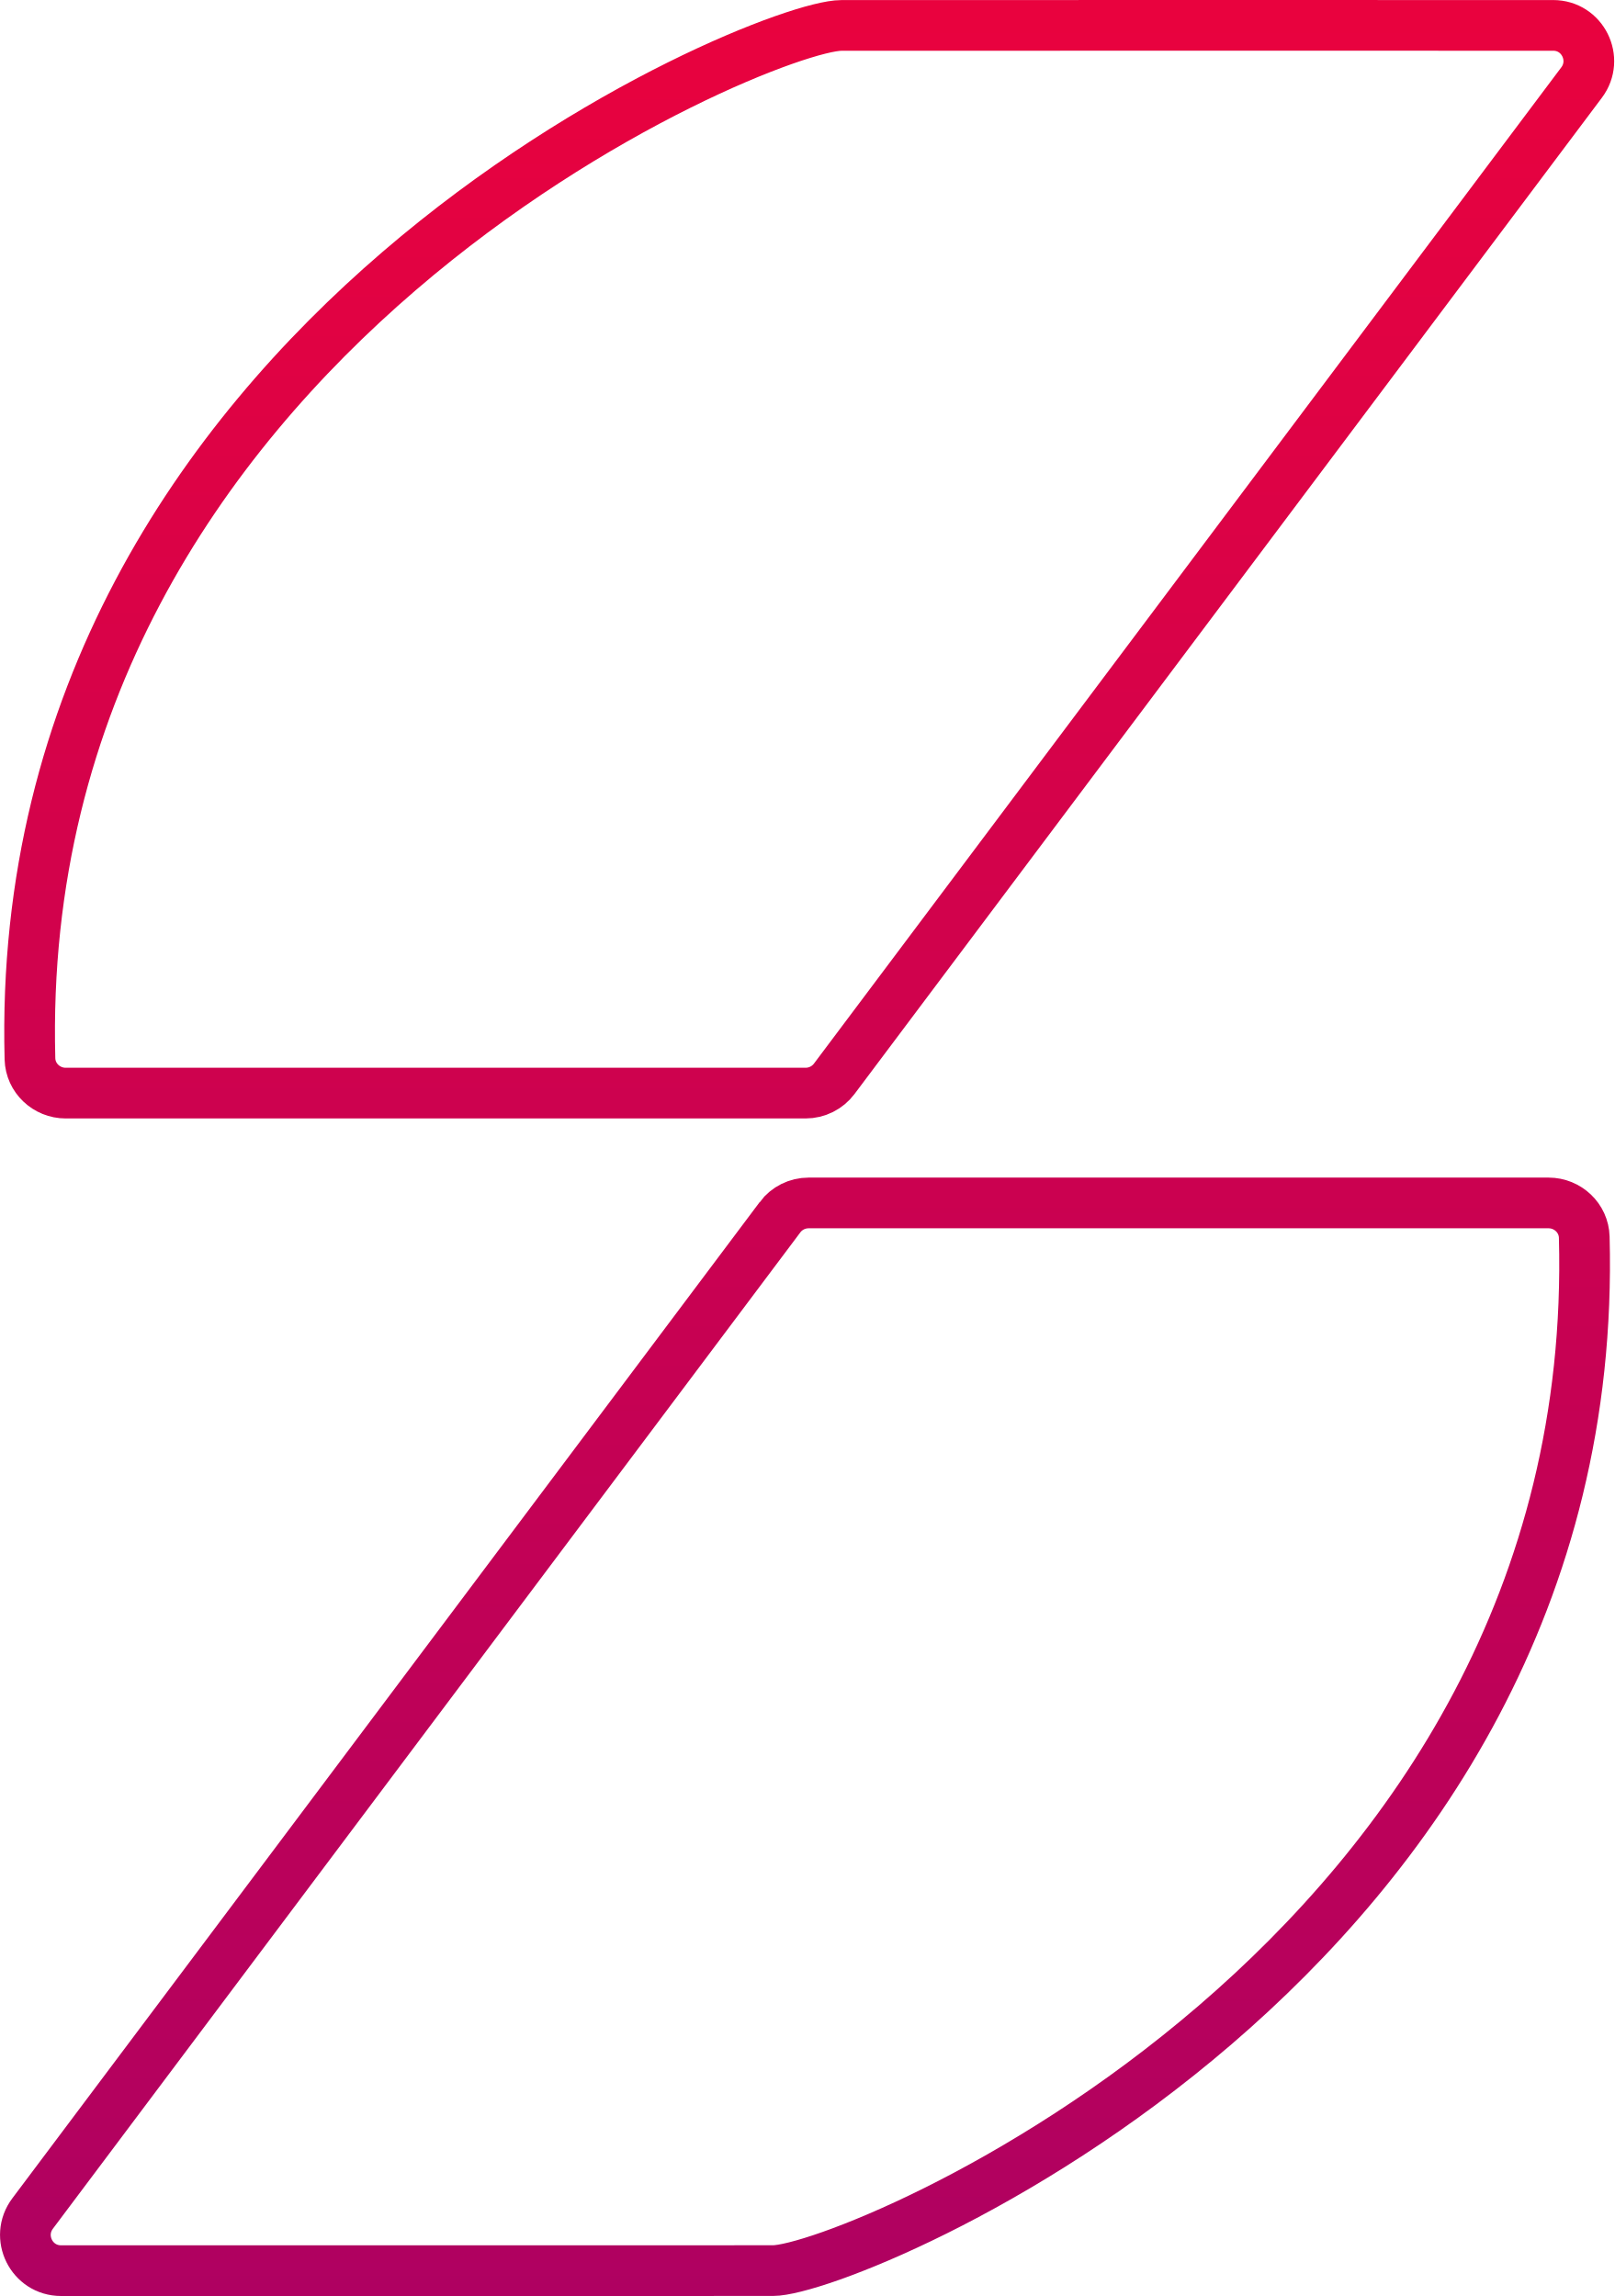
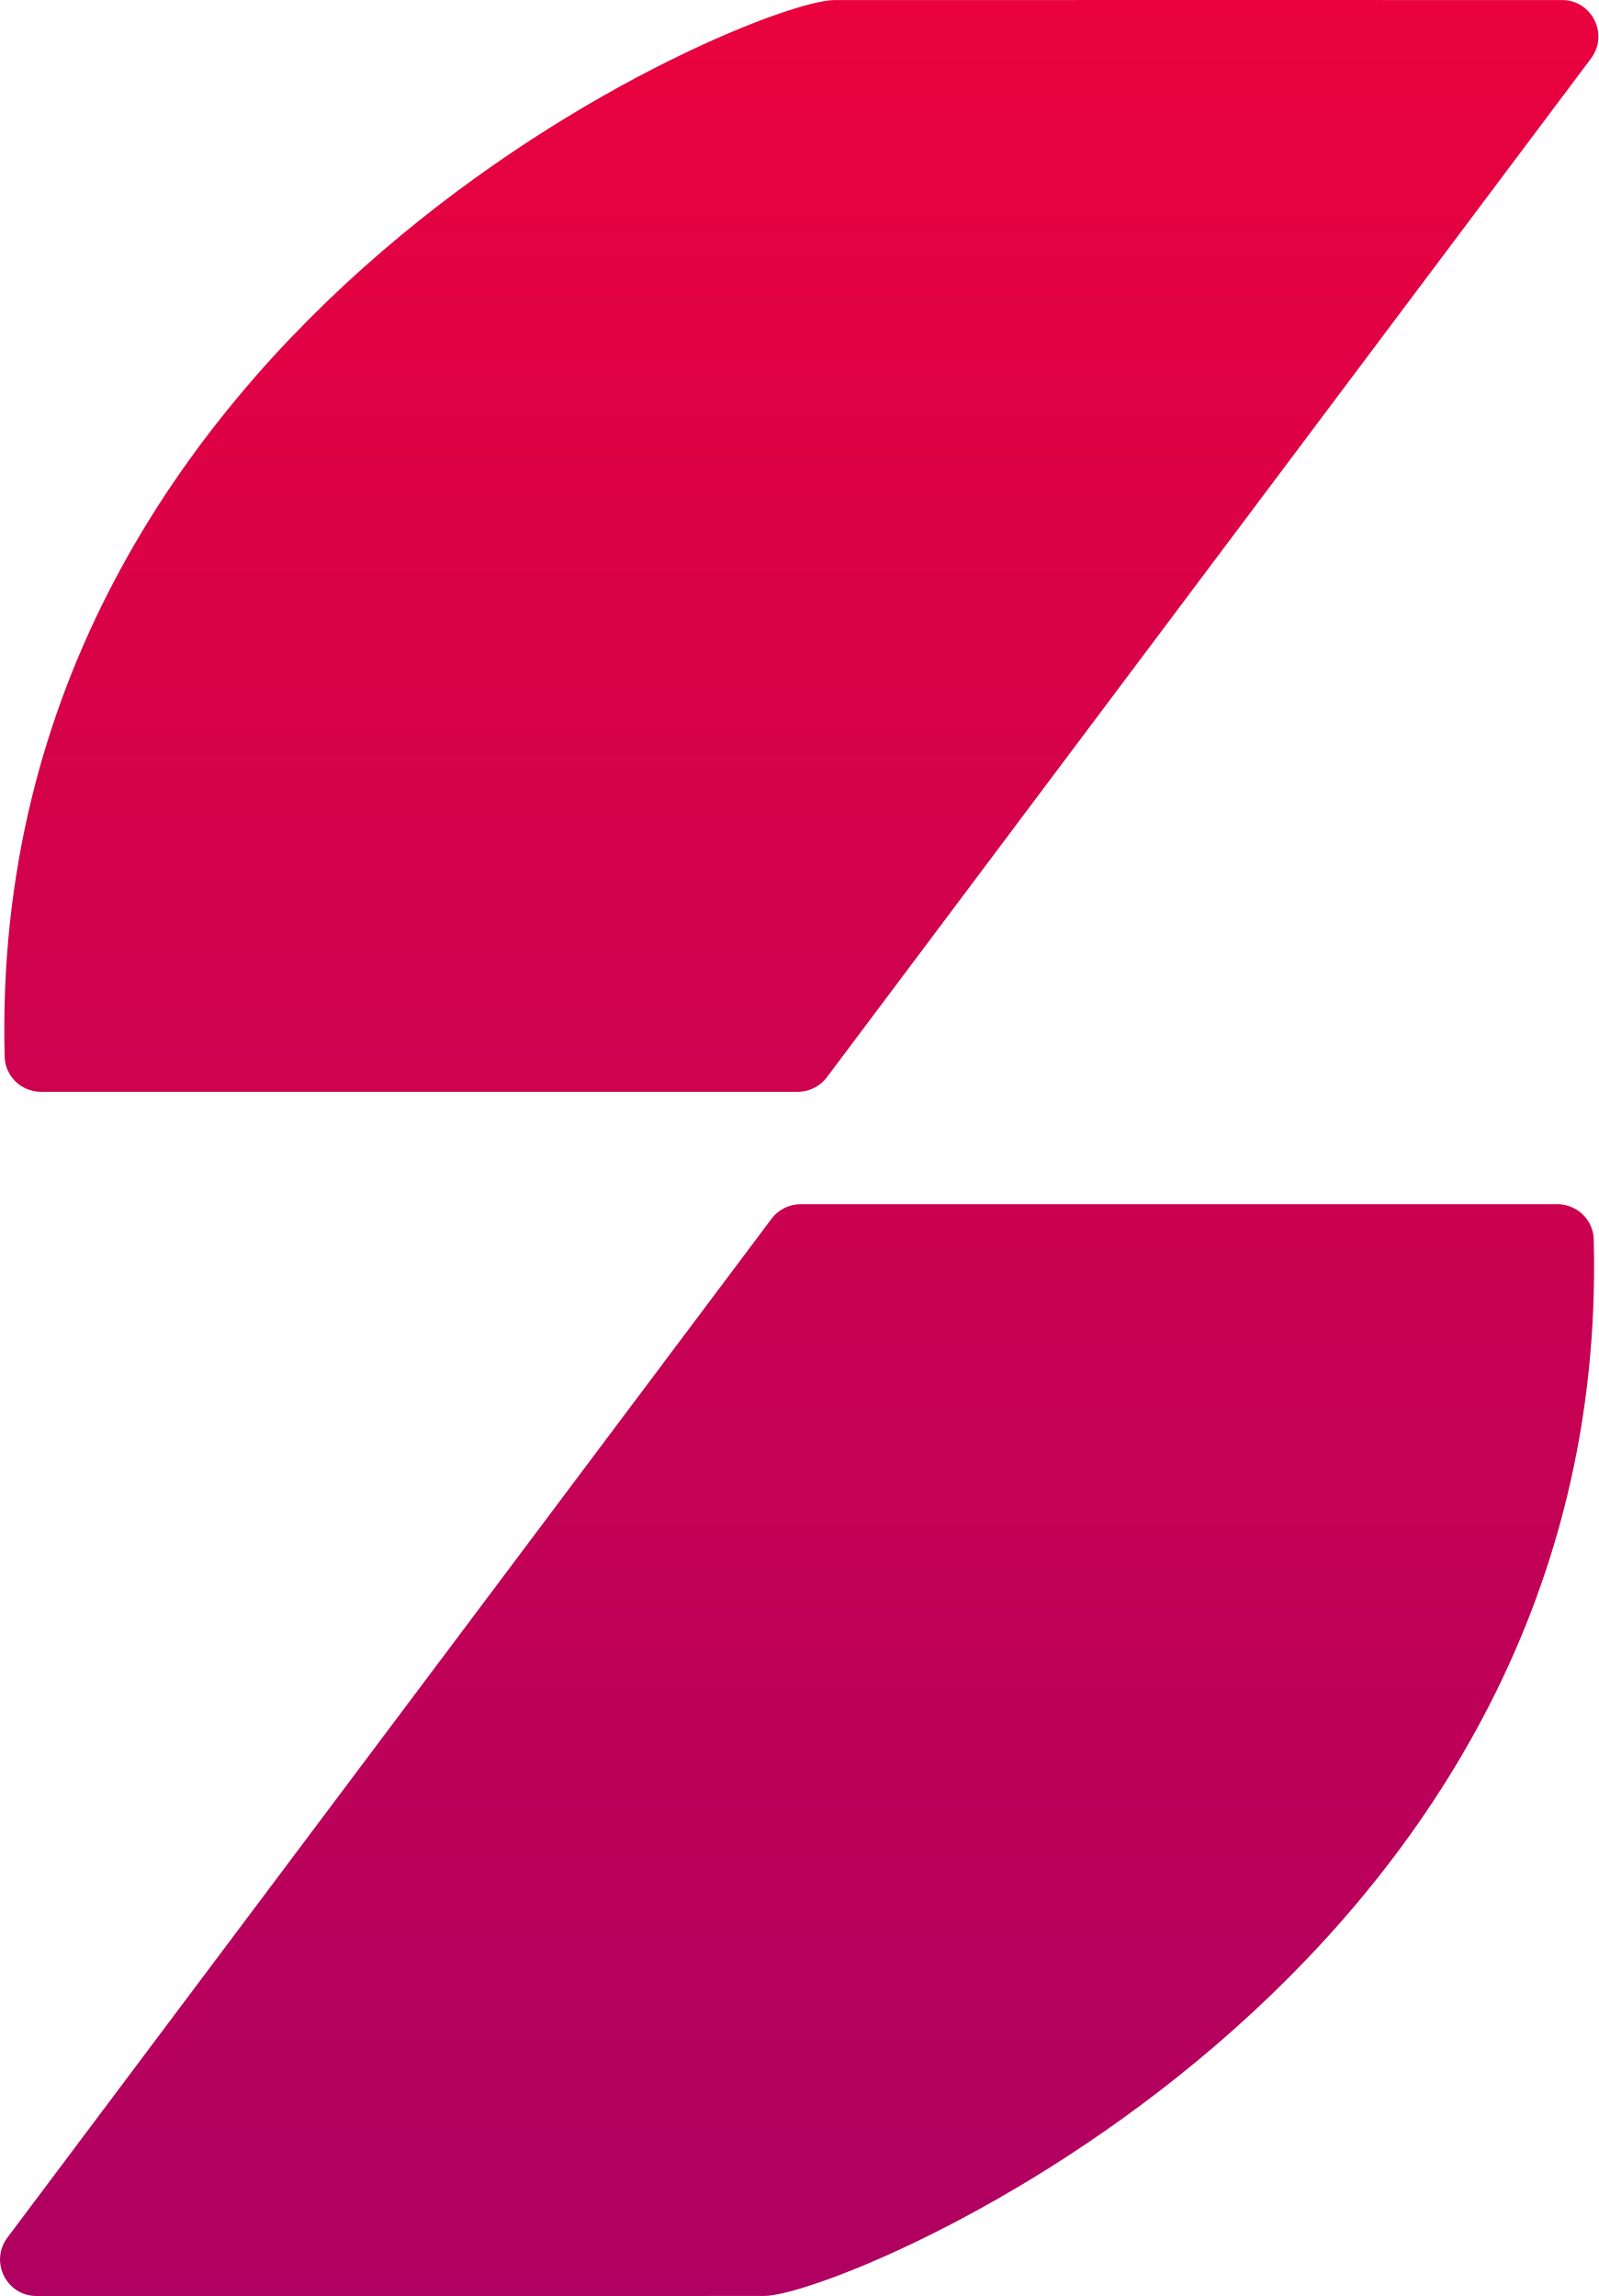
- <svg xmlns="http://www.w3.org/2000/svg" id="Layer_2" viewBox="0 0 382 543.51">
+ <svg xmlns="http://www.w3.org/2000/svg" id="Layer_2" viewBox="0 0 370 531.51">
  <defs>
-     <style>.cls-1{fill:none;stroke:url(#_Безымянный_градиент_2);stroke-miterlimit:10;stroke-width:12px;}</style>
-     <linearGradient id="_Безымянный_градиент_2" x1="191" y1="543.51" x2="191" y2="0" gradientUnits="userSpaceOnUse">
+     <style>.cls-1{fill:url(#New_Gradient_Swatch_1);}</style>
+     <linearGradient id="New_Gradient_Swatch_1" x1="185" y1="531.51" x2="185" y2="0" gradientUnits="userSpaceOnUse">
      <stop offset="0" stop-color="#af0161" />
      <stop offset="1" stop-color="#e9023e" />
    </linearGradient>
  </defs>
  <g id="_Слой_4">
-     <path class="cls-1" d="M184.59,288.14c1.6-2.13,4.1-3.38,6.77-3.38h163.62s11.49,0,11.49,0c4.53,0,8.33,3.57,8.45,8.1,4.53,171.14-173.5,244.64-192,244.64-12.07,0-125.37.04-168.47.01-6.97,0-10.91-7.96-6.73-13.53l176.87-235.83ZM374.29,19.54c4.18-5.57.24-13.53-6.73-13.53-43.1-.03-156.4.01-168.47.01-18.5,0-196.53,73.5-192,244.64.12,4.53,3.92,8.1,8.45,8.1h11.49s163.62,0,163.62,0c2.66,0,5.17-1.25,6.77-3.38L374.29,19.54Z" />
+     <path class="cls-1" d="M178.59,282.14c1.6-2.13,4.1-3.38,6.77-3.38h163.62s11.49,0,11.49,0c4.53,0,8.33,3.57,8.45,8.1,4.53,171.14-173.5,244.64-192,244.64-12.07,0-125.37.04-168.47.01-6.97,0-10.91-7.96-6.73-13.53l176.87-235.83ZM368.29,13.54c4.18-5.57.24-13.53-6.73-13.53-43.1-.03-156.4.01-168.47.01C174.59.02-3.44,73.52,1.08,244.66c.12,4.53,3.92,8.1,8.45,8.1h11.49s163.62,0,163.62,0c2.66,0,5.17-1.25,6.77-3.38L368.29,13.54Z" />
  </g>
</svg>
